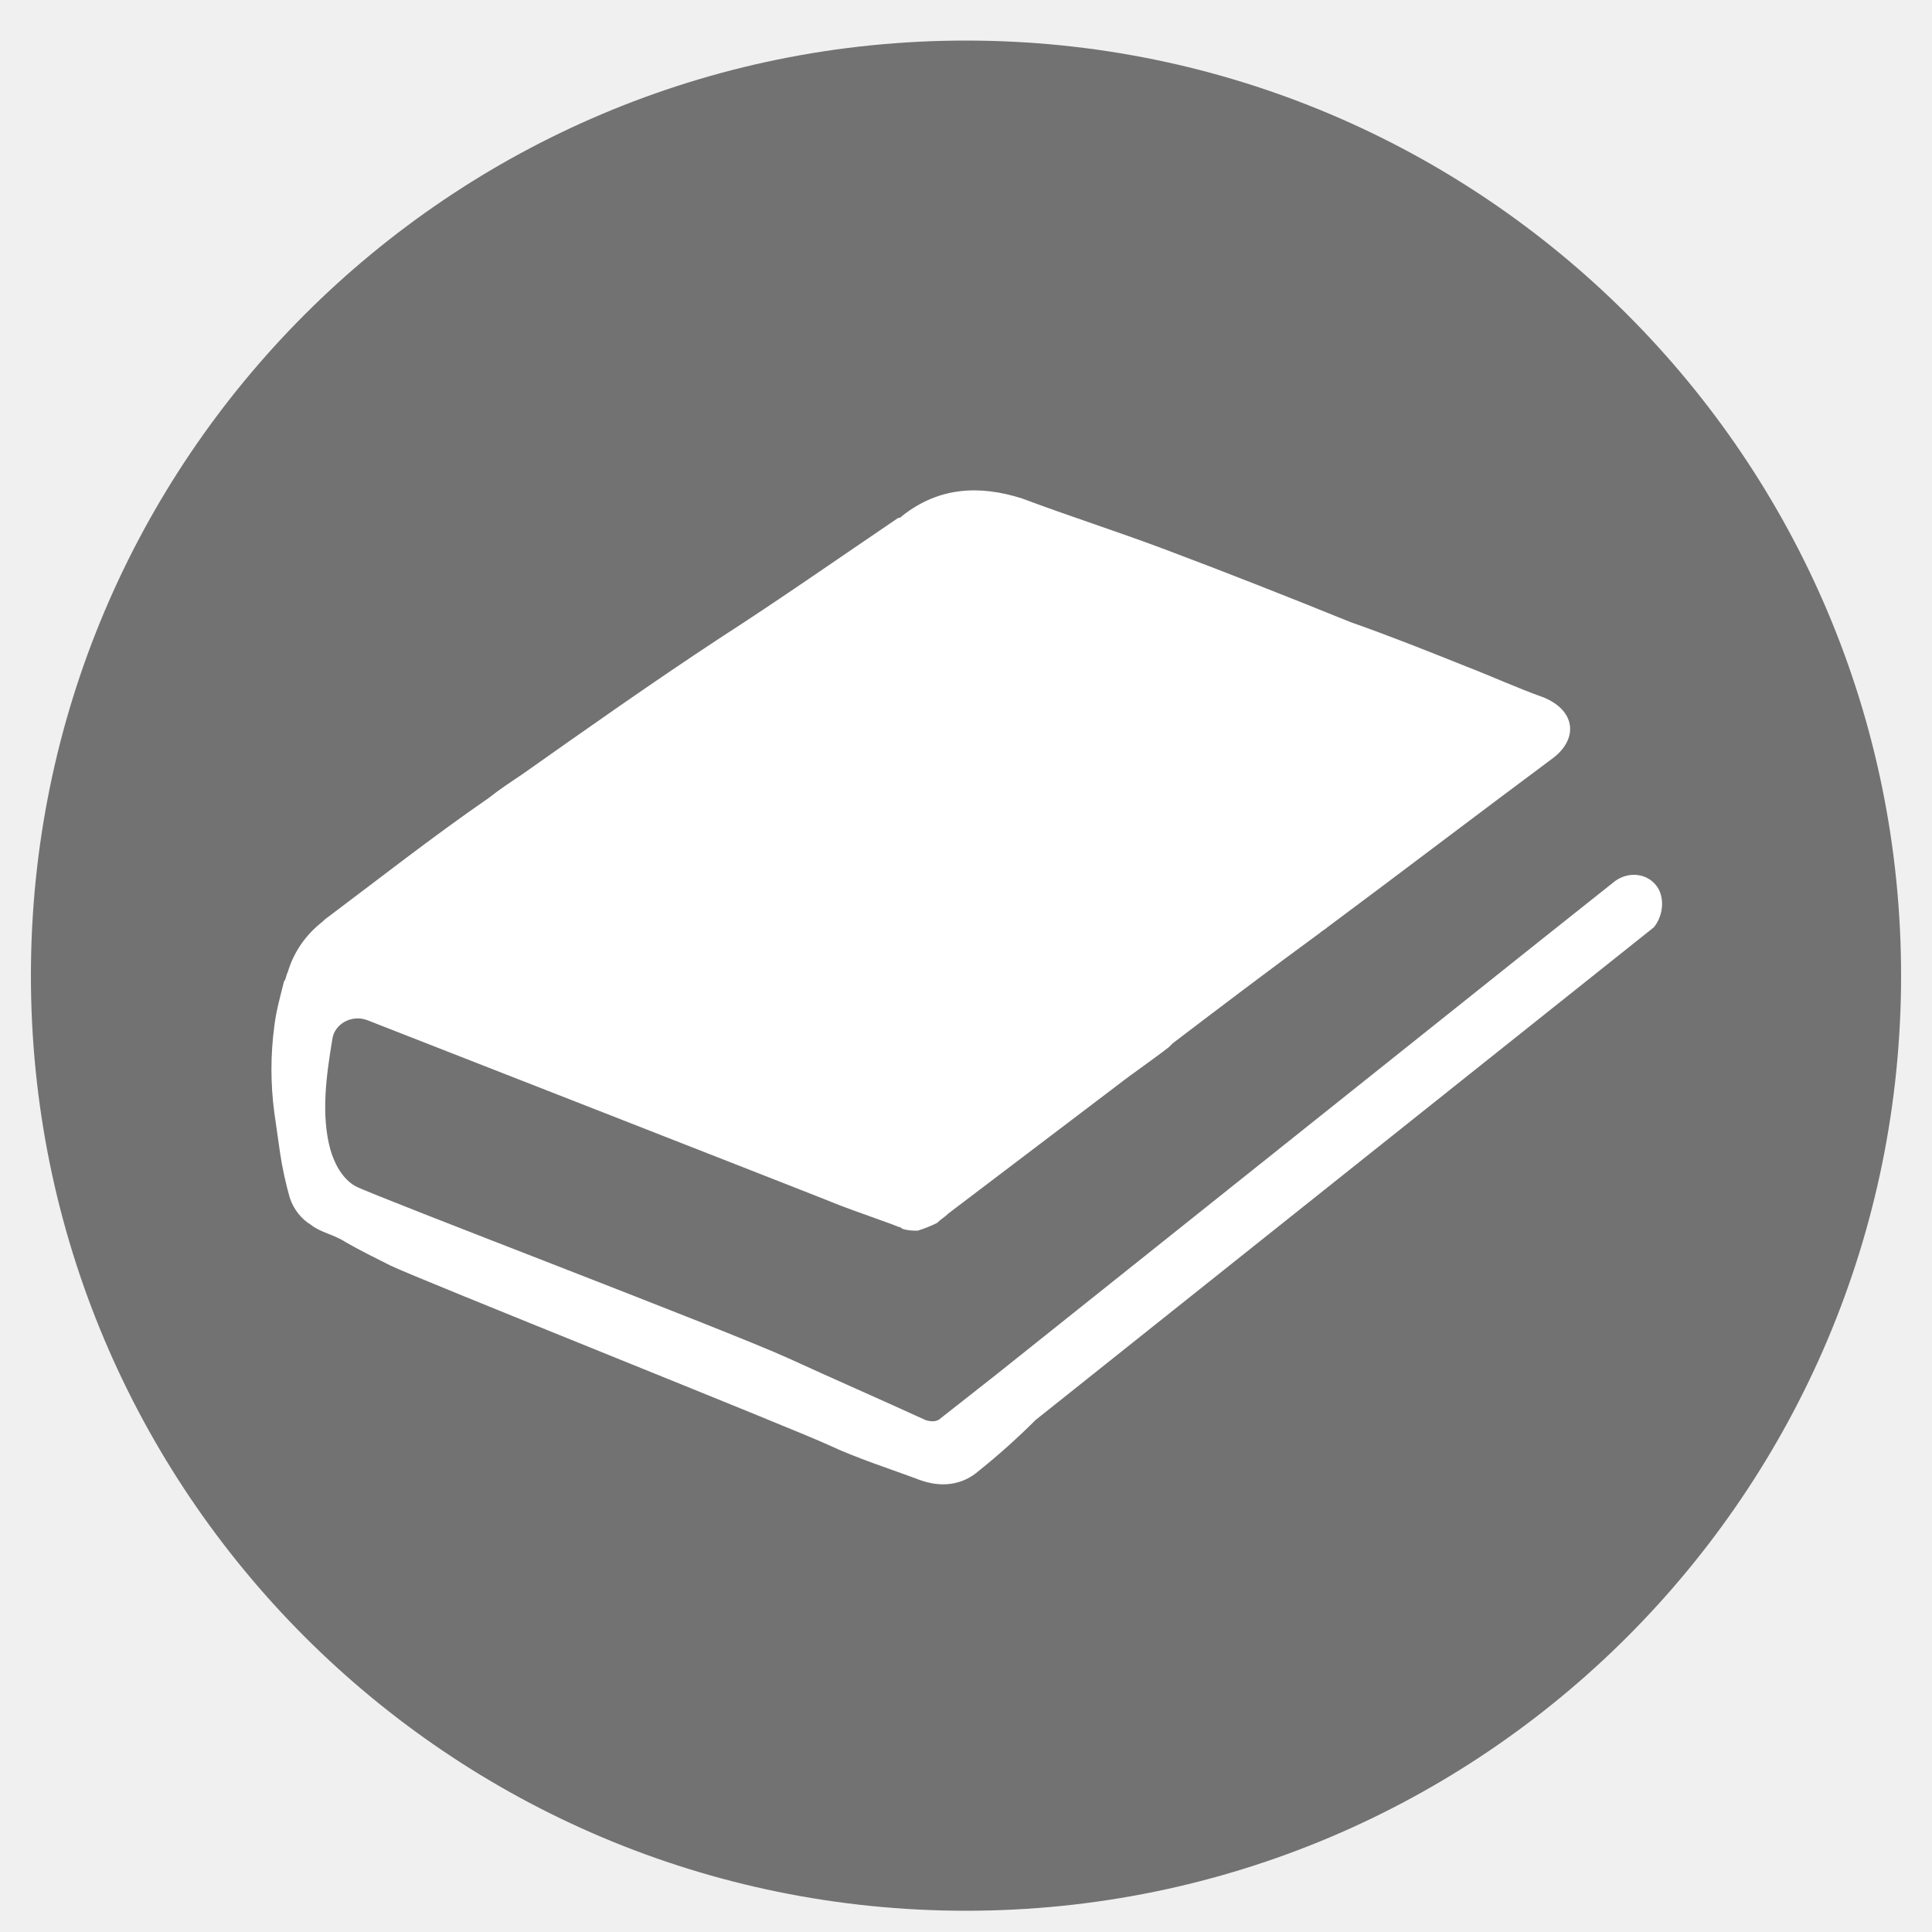
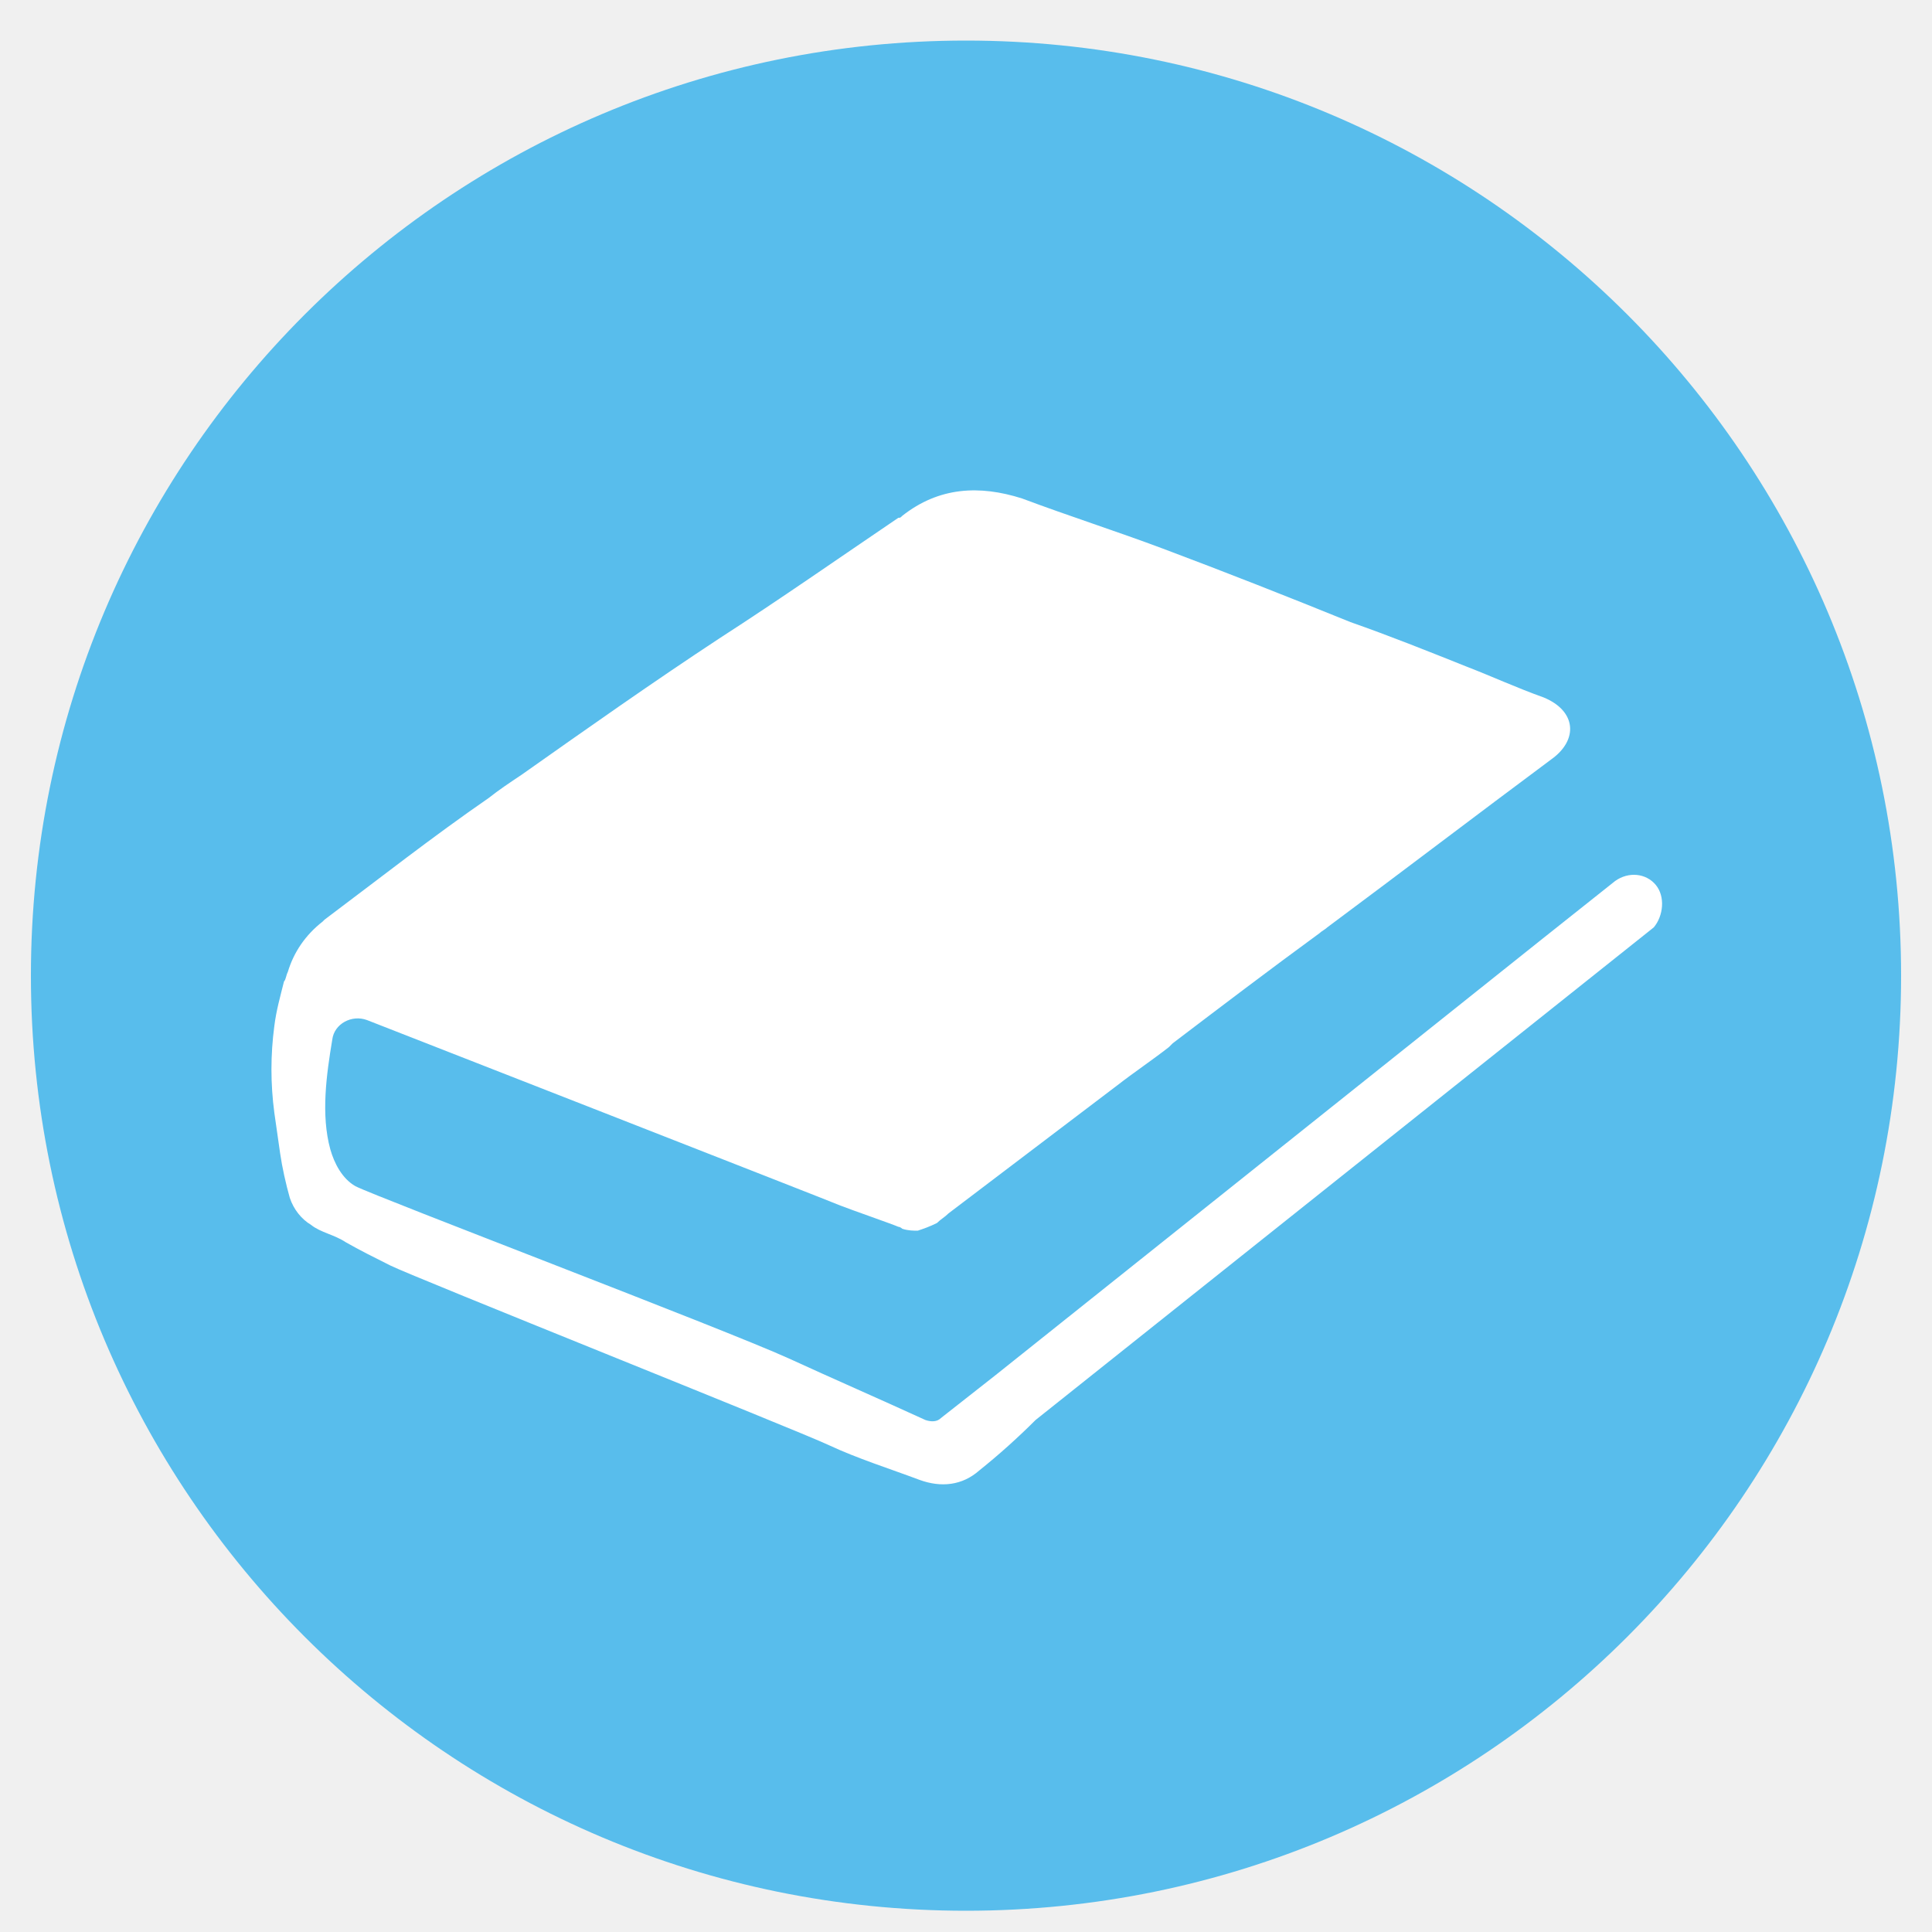
<svg xmlns="http://www.w3.org/2000/svg" version="1.1" id="Layer_1" x="0px" y="0px" viewBox="0 0 100 100" style="enable-background:new 0 0 100 100;" xml:space="preserve">
  <style type="text/css">
- 	.st0{fill:#727272;}
+ 	.st0{fill:#58BDEC;}
	.st1{display:none;}
	.st2{display:inline;fill:#FFFFFF;}
	.st3{fill:#FFFFFF;}
</style>
  <circle class="st0" cx="50" cy="50.5" r="48.4" />
  <g transform="translate(0,-952.3622)" class="st1">
    <path class="st2" d="M33.3,973.6c-3.3,0-6.3,3-6.3,6.3s3,6.3,6.3,6.3h14.6h13.9H73c-3.3,0-6.3-3-6.3-6.3s3-6.3,6.3-6.3H33.3z    M27,984.2v43.1c0,2.7,2.2,4.9,4.9,4.9H73v-44.6H61.8v16.7l-7-4.9l-7,4.9v-16.7H33.3C30.7,987.5,28.4,986.2,27,984.2L27,984.2z" />
  </g>
  <g>
    <path class="st3" d="M85.7,45.8c-0.5-0.6-1.4-0.7-2.1-0.2l-3.9,3.1L51.5,71.2l-2.8,2.2c-0.2,0.2-0.5,0.2-0.8,0.1l0,0   c-2.4-1.1-4.7-2.1-7.1-3.2c-3.3-1.5-21.2-8.3-22.4-8.9c-0.7-0.4-1.1-1.2-1.3-1.9c-0.5-1.8-0.2-3.9,0.1-5.7l0,0c0.1-0.8,1-1.3,1.8-1   c0,0,24.3,9.5,24.5,9.6c0.5,0.2,2.8,1,3,1.1c0.1,0,0.2,0.1,0.2,0.1c0.3,0.1,0.6,0.1,0.8,0.1c0.3-0.1,0.6-0.2,1-0.4   c0.2-0.2,0.4-0.3,0.6-0.5c2.9-2.2,5.8-4.4,8.7-6.6c0.9-0.7,1.8-1.3,2.7-2c0.1-0.1,0.1-0.1,0.2-0.2c2.5-1.9,5-3.8,7.6-5.7   c0.1-0.1,0.3-0.2,0.4-0.3c3.9-2.9,7.7-5.8,11.6-8.7c1.4-1,1.3-2.5-0.4-3.2c-1.4-0.5-2.7-1.1-4-1.6l0,0c-2-0.8-4-1.6-6-2.3   c-3.2-1.3-6.5-2.6-9.7-3.8c-2.4-0.9-4.9-1.7-7.3-2.6c-2.2-0.7-4.3-0.6-6.2,0.9c-0.1,0.1-0.1,0.1-0.2,0.1c-3.1,2.1-6.1,4.2-9.2,6.2   c-3.5,2.3-6.9,4.7-10.3,7.1c-0.6,0.4-1.2,0.8-1.7,1.2c-2.9,2-5.7,4.2-8.5,6.3l-0.1,0.1c-0.9,0.7-1.5,1.6-1.8,2.6   c-0.1,0.2-0.1,0.4-0.2,0.5c-0.2,0.8-0.4,1.5-0.5,2.3c-0.2,1.5-0.2,3,0,4.5c0.1,0.7,0.2,1.4,0.3,2.1c0.1,0.7,0.3,1.6,0.5,2.3   c0.2,0.6,0.6,1.1,1.1,1.4c0.5,0.4,1.2,0.5,1.8,0.9c0.7,0.4,1.5,0.8,2.3,1.2c1.2,0.6,21,8.5,22.7,9.3c1.5,0.7,3.1,1.2,4.7,1.8   c1.1,0.4,2.2,0.3,3.1-0.5c1-0.8,2-1.7,2.9-2.6l32-25.5C86.1,47.4,86.2,46.4,85.7,45.8z" />
  </g>
</svg>
